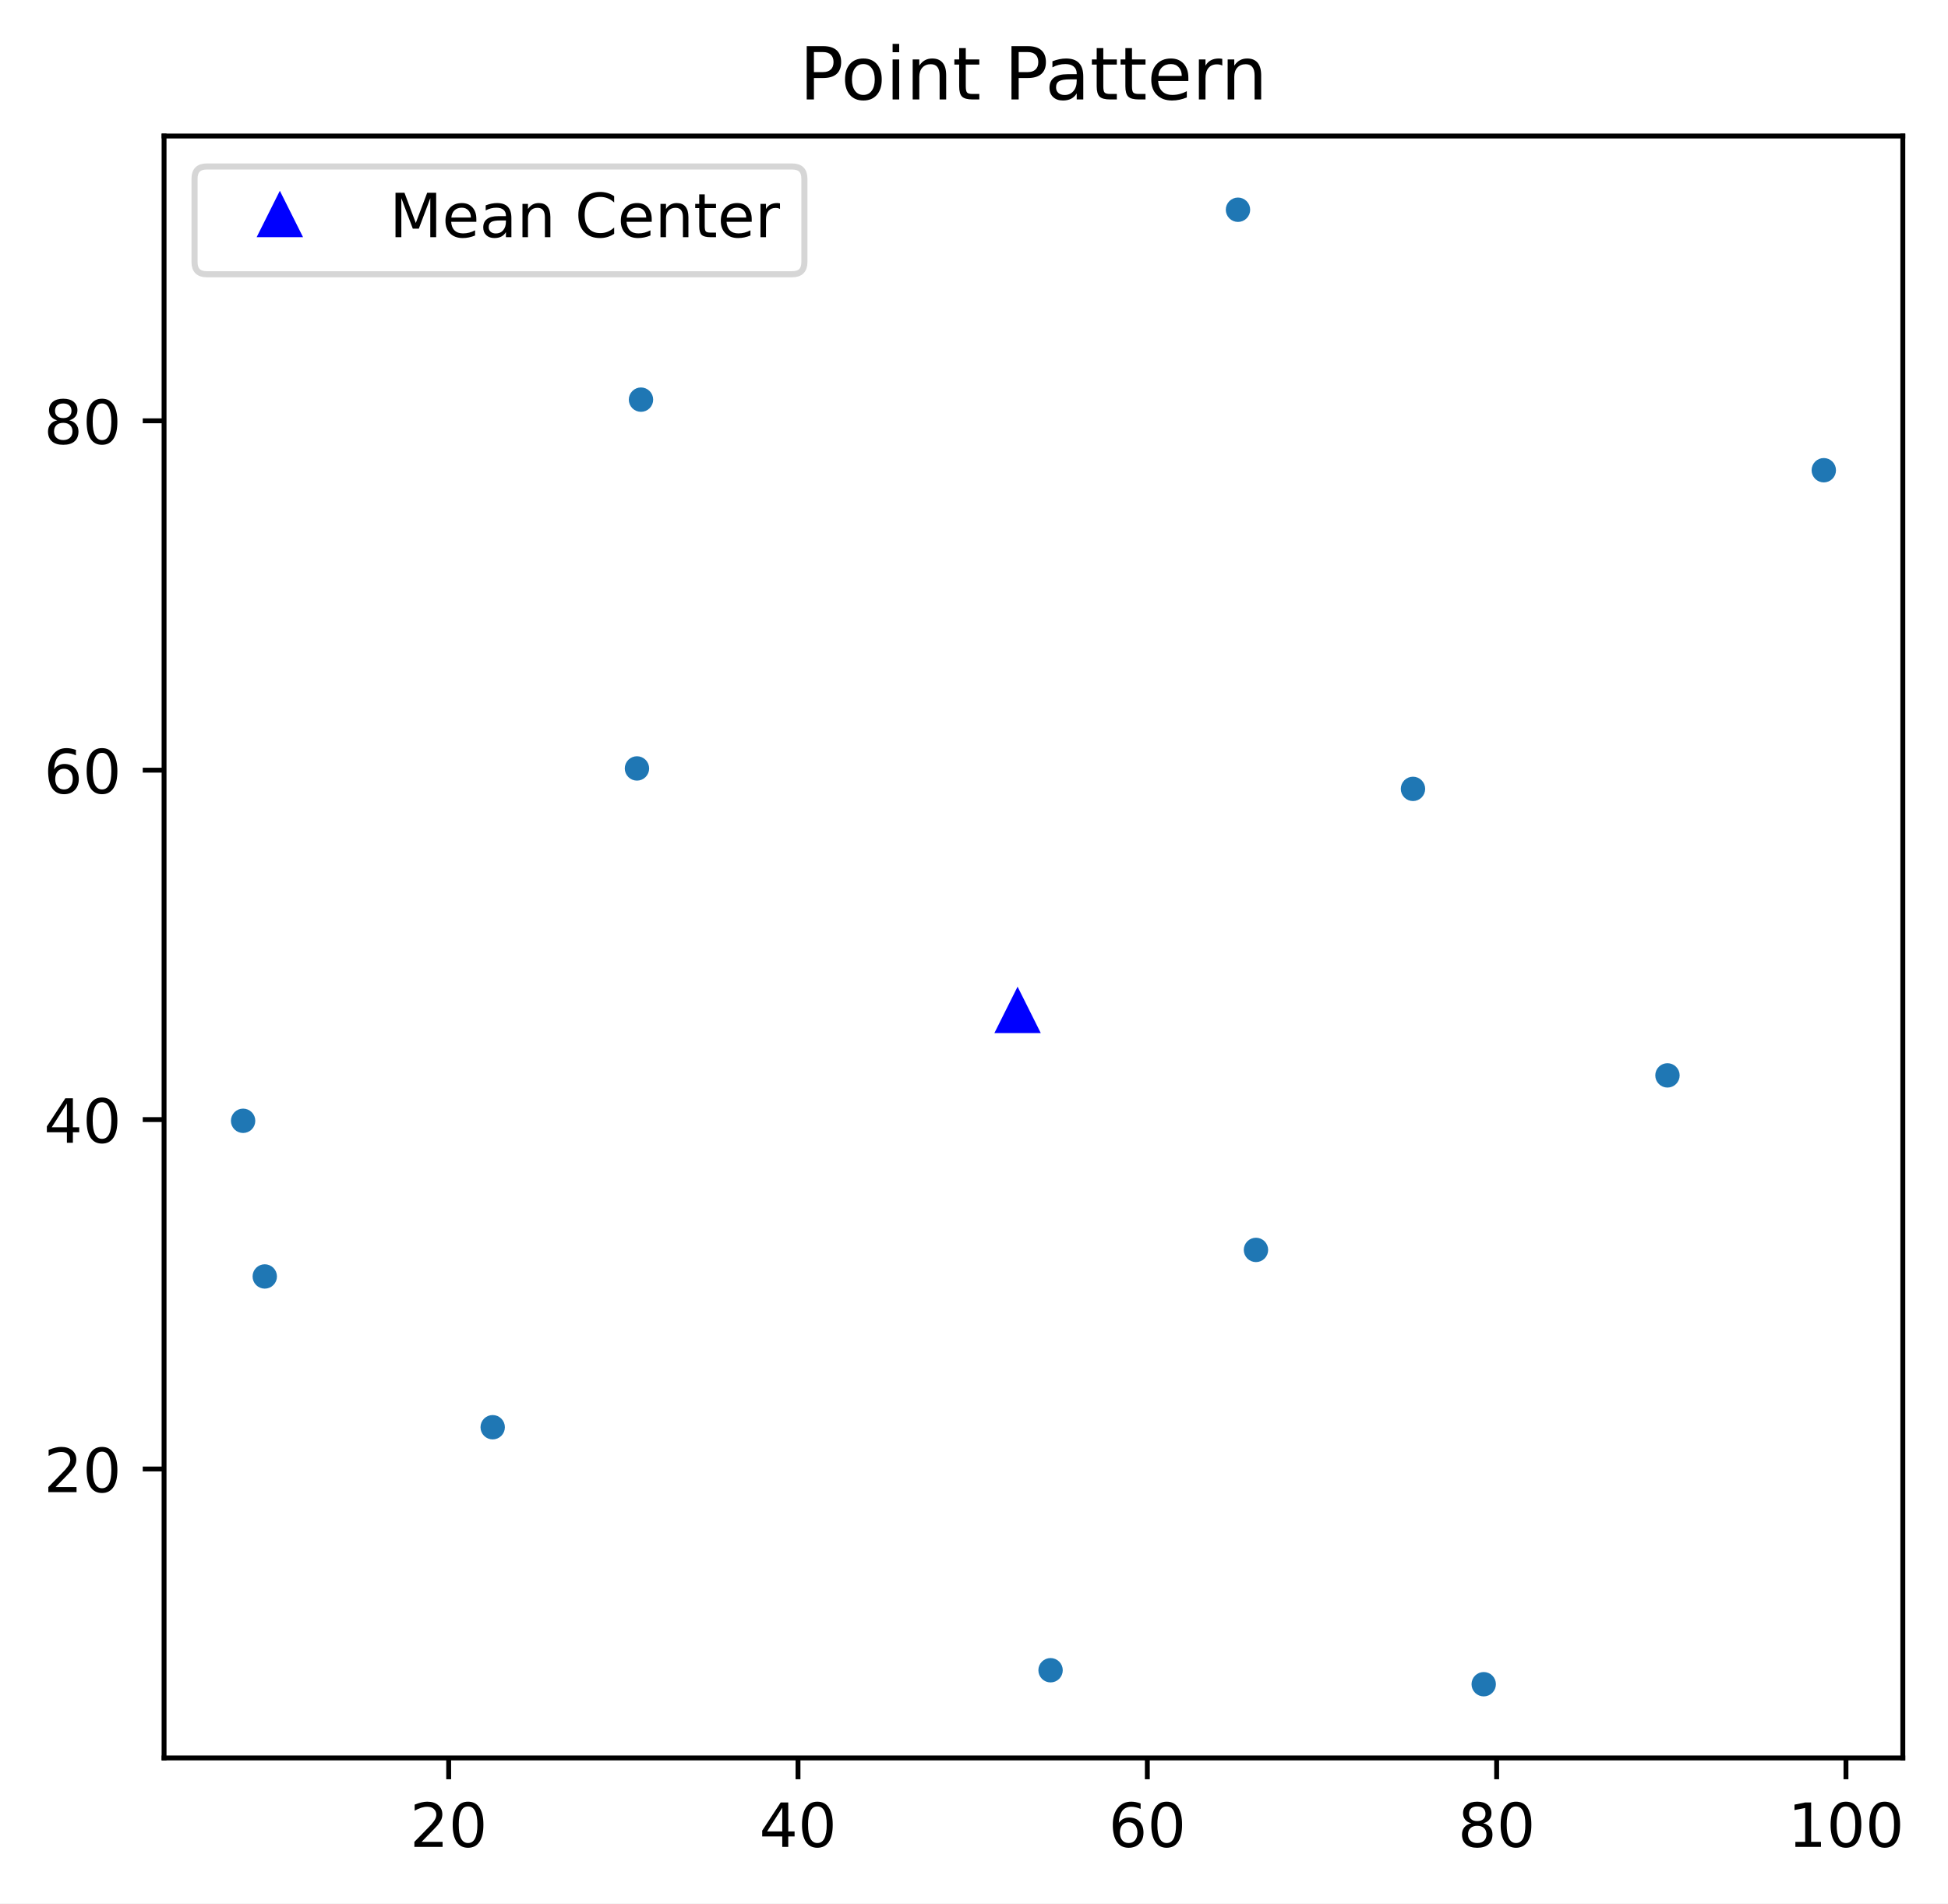
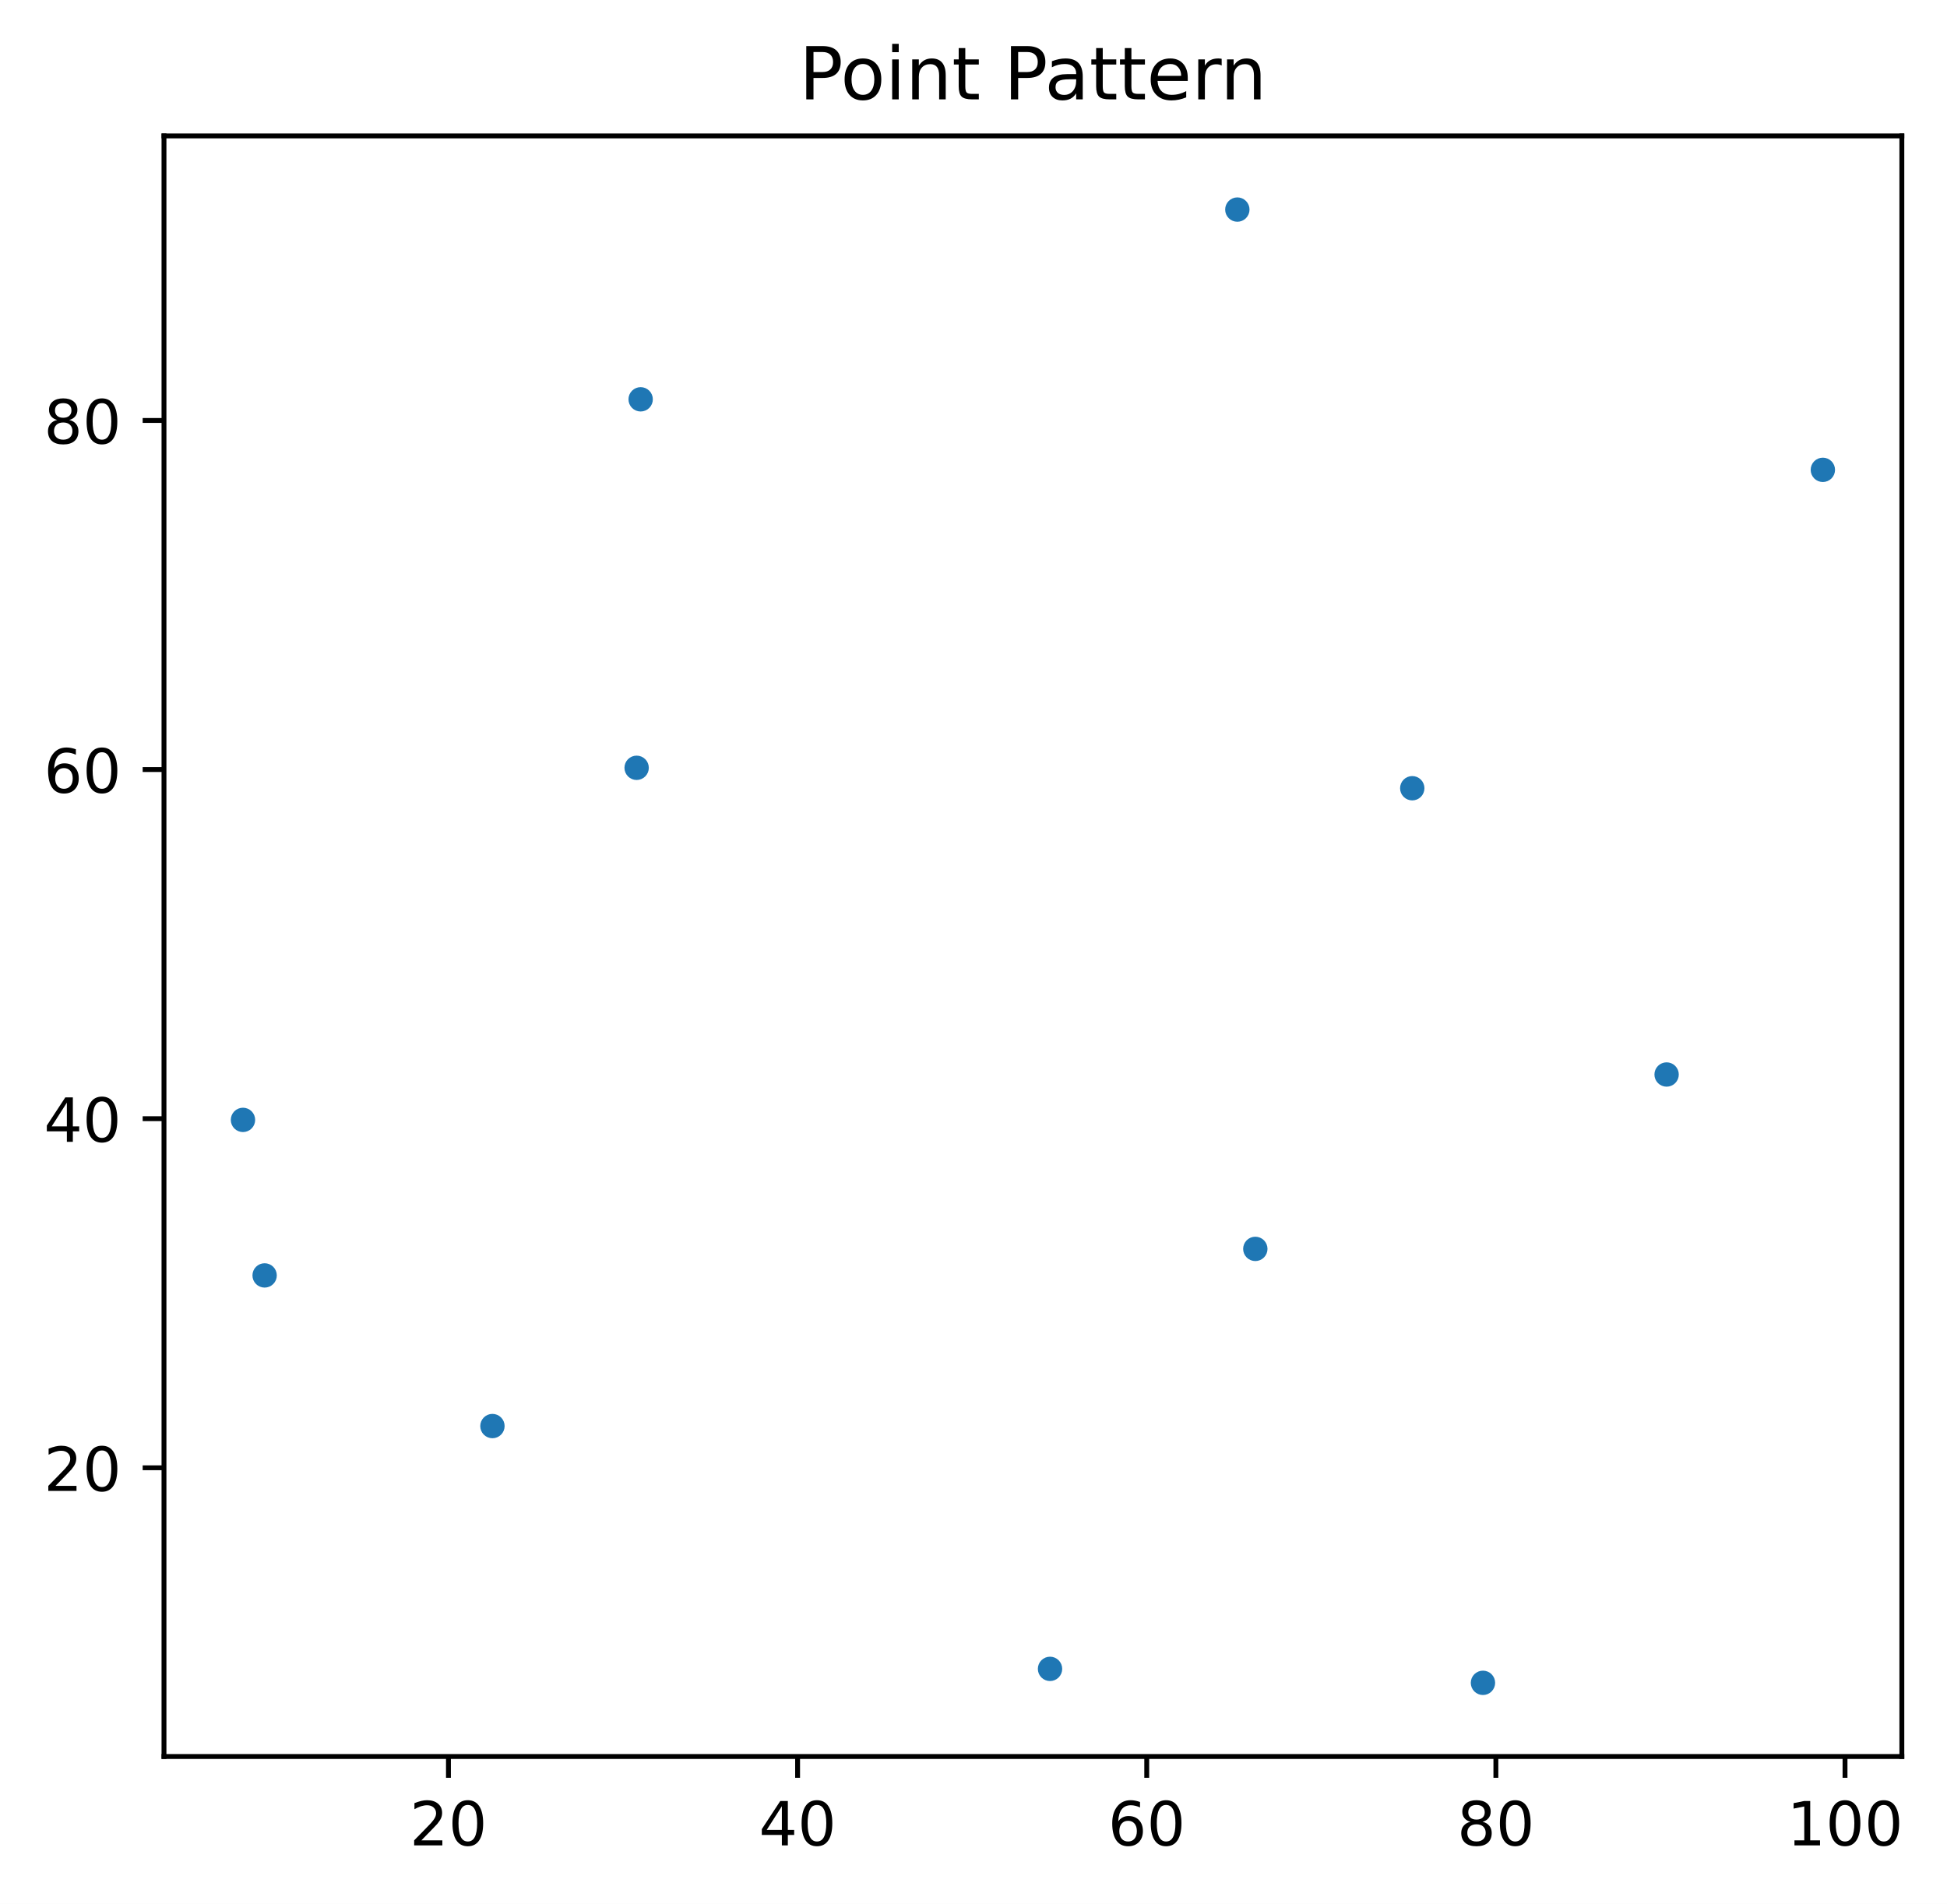
- <svg xmlns="http://www.w3.org/2000/svg" xmlns:xlink="http://www.w3.org/1999/xlink" width="319.684pt" height="312.308pt" viewBox="0 0 319.684 312.308" version="1.1">
+ <svg xmlns="http://www.w3.org/2000/svg" xmlns:xlink="http://www.w3.org/1999/xlink" width="319.684pt" height="312.63pt" viewBox="0 0 319.684 312.63" version="1.1">
  <defs>
    <style type="text/css">*{stroke-linejoin: round; stroke-linecap: butt}</style>
  </defs>
  <g id="figure_1">
    <g id="patch_1">
-       <path d="M 0 312.308  L 319.684 312.308  L 319.684 0  L 0 0  z " style="fill: #ffffff" />
+       <path d="M 0 312.63  L 319.684 312.63  L 319.684 0  L 0 0  z " style="fill: #ffffff" />
    </g>
    <g id="axes_1">
      <g id="patch_2">
        <path d="M 26.925 288.43  L 312.27 288.43  L 312.27 22.318  L 26.925 22.318  z " style="fill: #ffffff" />
      </g>
      <g id="matplotlib.axis_1">
        <g id="xtick_1">
          <g id="line2d_1">
            <defs>
-               <path id="m4549995e4d" d="M 0 0  L 0 3.5  " style="stroke: #000000; stroke-width: 0.8" />
+               <path id="m66705be35f" d="M 0 0  L 0 3.5  " style="stroke: #000000; stroke-width: 0.8" />
            </defs>
            <g>
-               <use xlink:href="#m4549995e4d" x="73.632" y="288.43" style="stroke: #000000; stroke-width: 0.8" />
+               <use xlink:href="#m66705be35f" x="73.632" y="288.43" style="stroke: #000000; stroke-width: 0.8" />
            </g>
          </g>
          <g id="text_1">
-             <g transform="translate(67.26968 303.0286) scale(0.1 -0.1)">
-               <defs>
-                 <path id="DejaVuSans-32" d="M 1228 531  L 3431 531  L 3431 0  L 469 0  L 469 531  Q 828 903 1448 1529  Q 2069 2156 2228 2338  Q 2531 2678 2651 2914  Q 2772 3150 2772 3378  Q 2772 3750 2511 3984  Q 2250 4219 1831 4219  Q 1534 4219 1204 4116  Q 875 4013 500 3803  L 500 4441  Q 881 4594 1212 4672  Q 1544 4750 1819 4750  Q 2544 4750 2975 4387  Q 3406 4025 3406 3419  Q 3406 3131 3298 2873  Q 3191 2616 2906 2266  Q 2828 2175 2409 1742  Q 1991 1309 1228 531  z " transform="scale(0.015625)" />
-                 <path id="DejaVuSans-30" d="M 2034 4250  Q 1547 4250 1301 3770  Q 1056 3291 1056 2328  Q 1056 1369 1301 889  Q 1547 409 2034 409  Q 2525 409 2770 889  Q 3016 1369 3016 2328  Q 3016 3291 2770 3770  Q 2525 4250 2034 4250  z M 2034 4750  Q 2819 4750 3233 4129  Q 3647 3509 3647 2328  Q 3647 1150 3233 529  Q 2819 -91 2034 -91  Q 1250 -91 836 529  Q 422 1150 422 2328  Q 422 3509 836 4129  Q 1250 4750 2034 4750  z " transform="scale(0.015625)" />
-               </defs>
-               <use xlink:href="#DejaVuSans-32" />
-               <use xlink:href="#DejaVuSans-30" transform="translate(63.62305 0)" />
+             <g transform="translate(67.26968 303.0278) scale(0.1 -0.1)">
+               <defs>
+                 <path id="DejaVuSans-15" d="M 1228 531  L 3431 531  L 3431 0  L 469 0  L 469 531  Q 828 903 1448 1529  Q 2069 2156 2228 2338  Q 2531 2678 2651 2914  Q 2772 3150 2772 3378  Q 2772 3750 2511 3984  Q 2250 4219 1831 4219  Q 1534 4219 1204 4116  Q 875 4013 500 3803  L 500 4441  Q 881 4594 1212 4672  Q 1544 4750 1819 4750  Q 2544 4750 2975 4387  Q 3406 4025 3406 3419  Q 3406 3131 3298 2873  Q 3191 2616 2906 2266  Q 2828 2175 2409 1742  Q 1991 1309 1228 531  z " transform="scale(0.015625)" />
+                 <path id="DejaVuSans-13" d="M 2034 4250  Q 1547 4250 1301 3770  Q 1056 3291 1056 2328  Q 1056 1369 1301 889  Q 1547 409 2034 409  Q 2525 409 2770 889  Q 3016 1369 3016 2328  Q 3016 3291 2770 3770  Q 2525 4250 2034 4250  z M 2034 4750  Q 2819 4750 3233 4129  Q 3647 3509 3647 2328  Q 3647 1150 3233 529  Q 2819 -91 2034 -91  Q 1250 -91 836 529  Q 422 1150 422 2328  Q 422 3509 836 4129  Q 1250 4750 2034 4750  z " transform="scale(0.015625)" />
+               </defs>
+               <use xlink:href="#DejaVuSans-15" />
+               <use xlink:href="#DejaVuSans-13" transform="translate(63.625 0)" />
            </g>
          </g>
        </g>
        <g id="xtick_2">
          <g id="line2d_2">
            <g>
-               <use xlink:href="#m4549995e4d" x="130.959" y="288.43" style="stroke: #000000; stroke-width: 0.8" />
+               <use xlink:href="#m66705be35f" x="130.959" y="288.43" style="stroke: #000000; stroke-width: 0.8" />
            </g>
          </g>
          <g id="text_2">
-             <g transform="translate(124.5967 303.0286) scale(0.1 -0.1)">
-               <defs>
-                 <path id="DejaVuSans-34" d="M 2419 4116  L 825 1625  L 2419 1625  L 2419 4116  z M 2253 4666  L 3047 4666  L 3047 1625  L 3713 1625  L 3713 1100  L 3047 1100  L 3047 0  L 2419 0  L 2419 1100  L 313 1100  L 313 1709  L 2253 4666  z " transform="scale(0.015625)" />
-               </defs>
-               <use xlink:href="#DejaVuSans-34" />
-               <use xlink:href="#DejaVuSans-30" transform="translate(63.62305 0)" />
+             <g transform="translate(124.5967 303.0278) scale(0.1 -0.1)">
+               <defs>
+                 <path id="DejaVuSans-17" d="M 2419 4116  L 825 1625  L 2419 1625  L 2419 4116  z M 2253 4666  L 3047 4666  L 3047 1625  L 3713 1625  L 3713 1100  L 3047 1100  L 3047 0  L 2419 0  L 2419 1100  L 313 1100  L 313 1709  L 2253 4666  z " transform="scale(0.015625)" />
+               </defs>
+               <use xlink:href="#DejaVuSans-17" />
+               <use xlink:href="#DejaVuSans-13" transform="translate(63.625 0)" />
            </g>
          </g>
        </g>
        <g id="xtick_3">
          <g id="line2d_3">
            <g>
-               <use xlink:href="#m4549995e4d" x="188.286" y="288.43" style="stroke: #000000; stroke-width: 0.8" />
+               <use xlink:href="#m66705be35f" x="188.286" y="288.43" style="stroke: #000000; stroke-width: 0.8" />
            </g>
          </g>
          <g id="text_3">
-             <g transform="translate(181.9237 303.0286) scale(0.1 -0.1)">
-               <defs>
-                 <path id="DejaVuSans-36" d="M 2113 2584  Q 1688 2584 1439 2293  Q 1191 2003 1191 1497  Q 1191 994 1439 701  Q 1688 409 2113 409  Q 2538 409 2786 701  Q 3034 994 3034 1497  Q 3034 2003 2786 2293  Q 2538 2584 2113 2584  z M 3366 4563  L 3366 3988  Q 3128 4100 2886 4159  Q 2644 4219 2406 4219  Q 1781 4219 1451 3797  Q 1122 3375 1075 2522  Q 1259 2794 1537 2939  Q 1816 3084 2150 3084  Q 2853 3084 3261 2657  Q 3669 2231 3669 1497  Q 3669 778 3244 343  Q 2819 -91 2113 -91  Q 1303 -91 875 529  Q 447 1150 447 2328  Q 447 3434 972 4092  Q 1497 4750 2381 4750  Q 2619 4750 2861 4703  Q 3103 4656 3366 4563  z " transform="scale(0.015625)" />
-               </defs>
-               <use xlink:href="#DejaVuSans-36" />
-               <use xlink:href="#DejaVuSans-30" transform="translate(63.62305 0)" />
+             <g transform="translate(181.9237 303.0278) scale(0.1 -0.1)">
+               <defs>
+                 <path id="DejaVuSans-19" d="M 2113 2584  Q 1688 2584 1439 2293  Q 1191 2003 1191 1497  Q 1191 994 1439 701  Q 1688 409 2113 409  Q 2538 409 2786 701  Q 3034 994 3034 1497  Q 3034 2003 2786 2293  Q 2538 2584 2113 2584  z M 3366 4563  L 3366 3988  Q 3128 4100 2886 4159  Q 2644 4219 2406 4219  Q 1781 4219 1451 3797  Q 1122 3375 1075 2522  Q 1259 2794 1537 2939  Q 1816 3084 2150 3084  Q 2853 3084 3261 2657  Q 3669 2231 3669 1497  Q 3669 778 3244 343  Q 2819 -91 2113 -91  Q 1303 -91 875 529  Q 447 1150 447 2328  Q 447 3434 972 4092  Q 1497 4750 2381 4750  Q 2619 4750 2861 4703  Q 3103 4656 3366 4563  z " transform="scale(0.015625)" />
+               </defs>
+               <use xlink:href="#DejaVuSans-19" />
+               <use xlink:href="#DejaVuSans-13" transform="translate(63.625 0)" />
            </g>
          </g>
        </g>
        <g id="xtick_4">
          <g id="line2d_4">
            <g>
-               <use xlink:href="#m4549995e4d" x="245.613" y="288.43" style="stroke: #000000; stroke-width: 0.8" />
+               <use xlink:href="#m66705be35f" x="245.613" y="288.43" style="stroke: #000000; stroke-width: 0.8" />
            </g>
          </g>
          <g id="text_4">
-             <g transform="translate(239.2507 303.0286) scale(0.1 -0.1)">
-               <defs>
-                 <path id="DejaVuSans-38" d="M 2034 2216  Q 1584 2216 1326 1975  Q 1069 1734 1069 1313  Q 1069 891 1326 650  Q 1584 409 2034 409  Q 2484 409 2743 651  Q 3003 894 3003 1313  Q 3003 1734 2745 1975  Q 2488 2216 2034 2216  z M 1403 2484  Q 997 2584 770 2862  Q 544 3141 544 3541  Q 544 4100 942 4425  Q 1341 4750 2034 4750  Q 2731 4750 3128 4425  Q 3525 4100 3525 3541  Q 3525 3141 3298 2862  Q 3072 2584 2669 2484  Q 3125 2378 3379 2068  Q 3634 1759 3634 1313  Q 3634 634 3220 271  Q 2806 -91 2034 -91  Q 1263 -91 848 271  Q 434 634 434 1313  Q 434 1759 690 2068  Q 947 2378 1403 2484  z M 1172 3481  Q 1172 3119 1398 2916  Q 1625 2713 2034 2713  Q 2441 2713 2670 2916  Q 2900 3119 2900 3481  Q 2900 3844 2670 4047  Q 2441 4250 2034 4250  Q 1625 4250 1398 4047  Q 1172 3844 1172 3481  z " transform="scale(0.015625)" />
-               </defs>
-               <use xlink:href="#DejaVuSans-38" />
-               <use xlink:href="#DejaVuSans-30" transform="translate(63.62305 0)" />
+             <g transform="translate(239.2507 303.0278) scale(0.1 -0.1)">
+               <defs>
+                 <path id="DejaVuSans-1b" d="M 2034 2216  Q 1584 2216 1326 1975  Q 1069 1734 1069 1313  Q 1069 891 1326 650  Q 1584 409 2034 409  Q 2484 409 2743 651  Q 3003 894 3003 1313  Q 3003 1734 2745 1975  Q 2488 2216 2034 2216  z M 1403 2484  Q 997 2584 770 2862  Q 544 3141 544 3541  Q 544 4100 942 4425  Q 1341 4750 2034 4750  Q 2731 4750 3128 4425  Q 3525 4100 3525 3541  Q 3525 3141 3298 2862  Q 3072 2584 2669 2484  Q 3125 2378 3379 2068  Q 3634 1759 3634 1313  Q 3634 634 3220 271  Q 2806 -91 2034 -91  Q 1263 -91 848 271  Q 434 634 434 1313  Q 434 1759 690 2068  Q 947 2378 1403 2484  z M 1172 3481  Q 1172 3119 1398 2916  Q 1625 2713 2034 2713  Q 2441 2713 2670 2916  Q 2900 3119 2900 3481  Q 2900 3844 2670 4047  Q 2441 4250 2034 4250  Q 1625 4250 1398 4047  Q 1172 3844 1172 3481  z " transform="scale(0.015625)" />
+               </defs>
+               <use xlink:href="#DejaVuSans-1b" />
+               <use xlink:href="#DejaVuSans-13" transform="translate(63.625 0)" />
            </g>
          </g>
        </g>
        <g id="xtick_5">
          <g id="line2d_5">
            <g>
-               <use xlink:href="#m4549995e4d" x="302.94" y="288.43" style="stroke: #000000; stroke-width: 0.8" />
+               <use xlink:href="#m66705be35f" x="302.94" y="288.43" style="stroke: #000000; stroke-width: 0.8" />
            </g>
          </g>
          <g id="text_5">
-             <g transform="translate(293.3965 303.0286) scale(0.1 -0.1)">
-               <defs>
-                 <path id="DejaVuSans-31" d="M 794 531  L 1825 531  L 1825 4091  L 703 3866  L 703 4441  L 1819 4666  L 2450 4666  L 2450 531  L 3481 531  L 3481 0  L 794 0  L 794 531  z " transform="scale(0.015625)" />
-               </defs>
-               <use xlink:href="#DejaVuSans-31" />
-               <use xlink:href="#DejaVuSans-30" transform="translate(63.62305 0)" />
-               <use xlink:href="#DejaVuSans-30" transform="translate(127.2461 0)" />
+             <g transform="translate(293.3965 303.0278) scale(0.1 -0.1)">
+               <defs>
+                 <path id="DejaVuSans-14" d="M 794 531  L 1825 531  L 1825 4091  L 703 3866  L 703 4441  L 1819 4666  L 2450 4666  L 2450 531  L 3481 531  L 3481 0  L 794 0  L 794 531  z " transform="scale(0.015625)" />
+               </defs>
+               <use xlink:href="#DejaVuSans-14" />
+               <use xlink:href="#DejaVuSans-13" transform="translate(63.625 0)" />
+               <use xlink:href="#DejaVuSans-13" transform="translate(127.25 0)" />
            </g>
          </g>
        </g>
      </g>
      <g id="matplotlib.axis_2">
        <g id="ytick_1">
          <g id="line2d_6">
            <defs>
-               <path id="m64adf13aae" d="M 0 0  L -3.5 0  " style="stroke: #000000; stroke-width: 0.8" />
+               <path id="m6e8ce6887b" d="M 0 0  L -3.5 0  " style="stroke: #000000; stroke-width: 0.8" />
            </defs>
            <g>
-               <use xlink:href="#m64adf13aae" x="26.925" y="241.021" style="stroke: #000000; stroke-width: 0.8" />
+               <use xlink:href="#m6e8ce6887b" x="26.925" y="241.021" style="stroke: #000000; stroke-width: 0.8" />
            </g>
          </g>
          <g id="text_6">
-             <g transform="translate(7.2 244.8199) scale(0.1 -0.1)">
-               <use xlink:href="#DejaVuSans-32" />
-               <use xlink:href="#DejaVuSans-30" transform="translate(63.62305 0)" />
+             <g transform="translate(7.2 244.8195) scale(0.1 -0.1)">
+               <use xlink:href="#DejaVuSans-15" />
+               <use xlink:href="#DejaVuSans-13" transform="translate(63.625 0)" />
            </g>
          </g>
        </g>
        <g id="ytick_2">
          <g id="line2d_7">
            <g>
-               <use xlink:href="#m64adf13aae" x="26.925" y="183.694" style="stroke: #000000; stroke-width: 0.8" />
+               <use xlink:href="#m6e8ce6887b" x="26.925" y="183.694" style="stroke: #000000; stroke-width: 0.8" />
            </g>
          </g>
          <g id="text_7">
-             <g transform="translate(7.2 187.4929) scale(0.1 -0.1)">
-               <use xlink:href="#DejaVuSans-34" />
-               <use xlink:href="#DejaVuSans-30" transform="translate(63.62305 0)" />
+             <g transform="translate(7.2 187.4925) scale(0.1 -0.1)">
+               <use xlink:href="#DejaVuSans-17" />
+               <use xlink:href="#DejaVuSans-13" transform="translate(63.625 0)" />
            </g>
          </g>
        </g>
        <g id="ytick_3">
          <g id="line2d_8">
            <g>
-               <use xlink:href="#m64adf13aae" x="26.925" y="126.367" style="stroke: #000000; stroke-width: 0.8" />
+               <use xlink:href="#m6e8ce6887b" x="26.925" y="126.367" style="stroke: #000000; stroke-width: 0.8" />
            </g>
          </g>
          <g id="text_8">
-             <g transform="translate(7.2 130.1659) scale(0.1 -0.1)">
-               <use xlink:href="#DejaVuSans-36" />
-               <use xlink:href="#DejaVuSans-30" transform="translate(63.62305 0)" />
+             <g transform="translate(7.2 130.1655) scale(0.1 -0.1)">
+               <use xlink:href="#DejaVuSans-19" />
+               <use xlink:href="#DejaVuSans-13" transform="translate(63.625 0)" />
            </g>
          </g>
        </g>
        <g id="ytick_4">
          <g id="line2d_9">
            <g>
-               <use xlink:href="#m64adf13aae" x="26.925" y="69.04" style="stroke: #000000; stroke-width: 0.8" />
+               <use xlink:href="#m6e8ce6887b" x="26.925" y="69.04" style="stroke: #000000; stroke-width: 0.8" />
            </g>
          </g>
          <g id="text_9">
-             <g transform="translate(7.2 72.83886) scale(0.1 -0.1)">
-               <use xlink:href="#DejaVuSans-38" />
-               <use xlink:href="#DejaVuSans-30" transform="translate(63.62305 0)" />
+             <g transform="translate(7.2 72.83847) scale(0.1 -0.1)">
+               <use xlink:href="#DejaVuSans-1b" />
+               <use xlink:href="#DejaVuSans-13" transform="translate(63.625 0)" />
            </g>
          </g>
        </g>
      </g>
      <g id="line2d_10">
        <defs>
-           <path id="mabd49c51c9" d="M 0 1.5  C 0.398 1.5 0.779 1.342 1.061 1.061  C 1.342 0.779 1.5 0.398 1.5 0  C 1.5 -0.398 1.342 -0.779 1.061 -1.061  C 0.779 -1.342 0.398 -1.5 0 -1.5  C -0.398 -1.5 -0.779 -1.342 -1.061 -1.061  C -1.342 -0.779 -1.5 -0.398 -1.5 0  C -1.5 0.398 -1.342 0.779 -1.061 1.061  C -0.779 1.342 -0.398 1.5 0 1.5  z " style="stroke: #1f77b4" />
+           <path id="mde9ac0521b" d="M 0 1.5  C 0.398 1.5 0.779 1.342 1.061 1.061  C 1.342 0.779 1.5 0.398 1.5 0  C 1.5 -0.398 1.342 -0.779 1.061 -1.061  C 0.779 -1.342 0.398 -1.5 0 -1.5  C -0.398 -1.5 -0.779 -1.342 -1.061 -1.061  C -1.342 -0.779 -1.5 -0.398 -1.5 0  C -1.5 0.398 -1.342 0.779 -1.061 1.061  C -0.779 1.342 -0.398 1.5 0 1.5  z " style="stroke: #1f77b4" />
        </defs>
-         <g clip-path="url(#pc9c9bee743)">
-           <use xlink:href="#mabd49c51c9" x="206.115" y="205.077" style="fill: #1f77b4; stroke: #1f77b4" />
-           <use xlink:href="#mabd49c51c9" x="80.855" y="234.17" style="fill: #1f77b4; stroke: #1f77b4" />
-           <use xlink:href="#mabd49c51c9" x="105.191" y="65.571" style="fill: #1f77b4; stroke: #1f77b4" />
-           <use xlink:href="#mabd49c51c9" x="43.45" y="209.433" style="fill: #1f77b4; stroke: #1f77b4" />
-           <use xlink:href="#mabd49c51c9" x="104.531" y="126.08" style="fill: #1f77b4; stroke: #1f77b4" />
-           <use xlink:href="#mabd49c51c9" x="231.883" y="129.434" style="fill: #1f77b4; stroke: #1f77b4" />
-           <use xlink:href="#mabd49c51c9" x="243.492" y="276.334" style="fill: #1f77b4; stroke: #1f77b4" />
-           <use xlink:href="#mabd49c51c9" x="39.895" y="183.894" style="fill: #1f77b4; stroke: #1f77b4" />
-           <use xlink:href="#mabd49c51c9" x="299.3" y="77.151" style="fill: #1f77b4; stroke: #1f77b4" />
-           <use xlink:href="#mabd49c51c9" x="273.646" y="176.442" style="fill: #1f77b4; stroke: #1f77b4" />
-           <use xlink:href="#mabd49c51c9" x="203.163" y="34.414" style="fill: #1f77b4; stroke: #1f77b4" />
-           <use xlink:href="#mabd49c51c9" x="172.407" y="274.041" style="fill: #1f77b4; stroke: #1f77b4" />
-         </g>
-       </g>
-       <g id="line2d_11">
-         <defs>
-           <path id="m00aef2b4de" d="M 0 -3  L -3 3  L 3 3  z " style="stroke: #0000ff; stroke-linejoin: miter" />
-         </defs>
-         <g clip-path="url(#pc9c9bee743)">
-           <use xlink:href="#m00aef2b4de" x="166.994" y="166.004" style="fill: #0000ff; stroke: #0000ff; stroke-linejoin: miter" />
+         <g clip-path="url(#p4ebcc499ff)">
+           <use xlink:href="#mde9ac0521b" x="206.115" y="205.077" style="fill: #1f77b4; stroke: #1f77b4" />
+           <use xlink:href="#mde9ac0521b" x="80.855" y="234.17" style="fill: #1f77b4; stroke: #1f77b4" />
+           <use xlink:href="#mde9ac0521b" x="105.191" y="65.571" style="fill: #1f77b4; stroke: #1f77b4" />
+           <use xlink:href="#mde9ac0521b" x="43.45" y="209.433" style="fill: #1f77b4; stroke: #1f77b4" />
+           <use xlink:href="#mde9ac0521b" x="104.531" y="126.08" style="fill: #1f77b4; stroke: #1f77b4" />
+           <use xlink:href="#mde9ac0521b" x="231.883" y="129.434" style="fill: #1f77b4; stroke: #1f77b4" />
+           <use xlink:href="#mde9ac0521b" x="243.492" y="276.334" style="fill: #1f77b4; stroke: #1f77b4" />
+           <use xlink:href="#mde9ac0521b" x="39.895" y="183.894" style="fill: #1f77b4; stroke: #1f77b4" />
+           <use xlink:href="#mde9ac0521b" x="299.3" y="77.151" style="fill: #1f77b4; stroke: #1f77b4" />
+           <use xlink:href="#mde9ac0521b" x="273.646" y="176.442" style="fill: #1f77b4; stroke: #1f77b4" />
+           <use xlink:href="#mde9ac0521b" x="203.163" y="34.414" style="fill: #1f77b4; stroke: #1f77b4" />
+           <use xlink:href="#mde9ac0521b" x="172.407" y="274.041" style="fill: #1f77b4; stroke: #1f77b4" />
        </g>
      </g>
      <g id="patch_3">
        <path d="M 26.925 288.43  L 26.925 22.318  " style="fill: none; stroke: #000000; stroke-width: 0.8; stroke-linejoin: miter; stroke-linecap: square" />
      </g>
      <g id="patch_4">
        <path d="M 312.27 288.43  L 312.27 22.318  " style="fill: none; stroke: #000000; stroke-width: 0.8; stroke-linejoin: miter; stroke-linecap: square" />
      </g>
      <g id="patch_5">
        <path d="M 26.925 288.43  L 312.27 288.43  " style="fill: none; stroke: #000000; stroke-width: 0.8; stroke-linejoin: miter; stroke-linecap: square" />
      </g>
      <g id="patch_6">
        <path d="M 26.925 22.318  L 312.27 22.318  " style="fill: none; stroke: #000000; stroke-width: 0.8; stroke-linejoin: miter; stroke-linecap: square" />
      </g>
      <g id="text_10">
-         <g transform="translate(131.2126 16.31812) scale(0.12 -0.12)">
+         <g transform="translate(131.2079 16.31812) scale(0.12 -0.12)">
          <defs>
-             <path id="DejaVuSans-50" d="M 1259 4147  L 1259 2394  L 2053 2394  Q 2494 2394 2734 2622  Q 2975 2850 2975 3272  Q 2975 3691 2734 3919  Q 2494 4147 2053 4147  L 1259 4147  z M 628 4666  L 2053 4666  Q 2838 4666 3239 4311  Q 3641 3956 3641 3272  Q 3641 2581 3239 2228  Q 2838 1875 2053 1875  L 1259 1875  L 1259 0  L 628 0  L 628 4666  z " transform="scale(0.015625)" />
-             <path id="DejaVuSans-6f" d="M 1959 3097  Q 1497 3097 1228 2736  Q 959 2375 959 1747  Q 959 1119 1226 758  Q 1494 397 1959 397  Q 2419 397 2687 759  Q 2956 1122 2956 1747  Q 2956 2369 2687 2733  Q 2419 3097 1959 3097  z M 1959 3584  Q 2709 3584 3137 3096  Q 3566 2609 3566 1747  Q 3566 888 3137 398  Q 2709 -91 1959 -91  Q 1206 -91 779 398  Q 353 888 353 1747  Q 353 2609 779 3096  Q 1206 3584 1959 3584  z " transform="scale(0.015625)" />
-             <path id="DejaVuSans-69" d="M 603 3500  L 1178 3500  L 1178 0  L 603 0  L 603 3500  z M 603 4863  L 1178 4863  L 1178 4134  L 603 4134  L 603 4863  z " transform="scale(0.015625)" />
-             <path id="DejaVuSans-6e" d="M 3513 2113  L 3513 0  L 2938 0  L 2938 2094  Q 2938 2591 2744 2837  Q 2550 3084 2163 3084  Q 1697 3084 1428 2787  Q 1159 2491 1159 1978  L 1159 0  L 581 0  L 581 3500  L 1159 3500  L 1159 2956  Q 1366 3272 1645 3428  Q 1925 3584 2291 3584  Q 2894 3584 3203 3211  Q 3513 2838 3513 2113  z " transform="scale(0.015625)" />
-             <path id="DejaVuSans-74" d="M 1172 4494  L 1172 3500  L 2356 3500  L 2356 3053  L 1172 3053  L 1172 1153  Q 1172 725 1289 603  Q 1406 481 1766 481  L 2356 481  L 2356 0  L 1766 0  Q 1100 0 847 248  Q 594 497 594 1153  L 594 3053  L 172 3053  L 172 3500  L 594 3500  L 594 4494  L 1172 4494  z " transform="scale(0.015625)" />
-             <path id="DejaVuSans-20" transform="scale(0.015625)" />
-             <path id="DejaVuSans-61" d="M 2194 1759  Q 1497 1759 1228 1600  Q 959 1441 959 1056  Q 959 750 1161 570  Q 1363 391 1709 391  Q 2188 391 2477 730  Q 2766 1069 2766 1631  L 2766 1759  L 2194 1759  z M 3341 1997  L 3341 0  L 2766 0  L 2766 531  Q 2569 213 2275 61  Q 1981 -91 1556 -91  Q 1019 -91 701 211  Q 384 513 384 1019  Q 384 1609 779 1909  Q 1175 2209 1959 2209  L 2766 2209  L 2766 2266  Q 2766 2663 2505 2880  Q 2244 3097 1772 3097  Q 1472 3097 1187 3025  Q 903 2953 641 2809  L 641 3341  Q 956 3463 1253 3523  Q 1550 3584 1831 3584  Q 2591 3584 2966 3190  Q 3341 2797 3341 1997  z " transform="scale(0.015625)" />
-             <path id="DejaVuSans-65" d="M 3597 1894  L 3597 1613  L 953 1613  Q 991 1019 1311 708  Q 1631 397 2203 397  Q 2534 397 2845 478  Q 3156 559 3463 722  L 3463 178  Q 3153 47 2828 -22  Q 2503 -91 2169 -91  Q 1331 -91 842 396  Q 353 884 353 1716  Q 353 2575 817 3079  Q 1281 3584 2069 3584  Q 2775 3584 3186 3129  Q 3597 2675 3597 1894  z M 3022 2063  Q 3016 2534 2758 2815  Q 2500 3097 2075 3097  Q 1594 3097 1305 2825  Q 1016 2553 972 2059  L 3022 2063  z " transform="scale(0.015625)" />
-             <path id="DejaVuSans-72" d="M 2631 2963  Q 2534 3019 2420 3045  Q 2306 3072 2169 3072  Q 1681 3072 1420 2755  Q 1159 2438 1159 1844  L 1159 0  L 581 0  L 581 3500  L 1159 3500  L 1159 2956  Q 1341 3275 1631 3429  Q 1922 3584 2338 3584  Q 2397 3584 2469 3576  Q 2541 3569 2628 3553  L 2631 2963  z " transform="scale(0.015625)" />
+             <path id="DejaVuSans-33" d="M 1259 4147  L 1259 2394  L 2053 2394  Q 2494 2394 2734 2622  Q 2975 2850 2975 3272  Q 2975 3691 2734 3919  Q 2494 4147 2053 4147  L 1259 4147  z M 628 4666  L 2053 4666  Q 2838 4666 3239 4311  Q 3641 3956 3641 3272  Q 3641 2581 3239 2228  Q 2838 1875 2053 1875  L 1259 1875  L 1259 0  L 628 0  L 628 4666  z " transform="scale(0.015625)" />
+             <path id="DejaVuSans-52" d="M 1959 3097  Q 1497 3097 1228 2736  Q 959 2375 959 1747  Q 959 1119 1226 758  Q 1494 397 1959 397  Q 2419 397 2687 759  Q 2956 1122 2956 1747  Q 2956 2369 2687 2733  Q 2419 3097 1959 3097  z M 1959 3584  Q 2709 3584 3137 3096  Q 3566 2609 3566 1747  Q 3566 888 3137 398  Q 2709 -91 1959 -91  Q 1206 -91 779 398  Q 353 888 353 1747  Q 353 2609 779 3096  Q 1206 3584 1959 3584  z " transform="scale(0.015625)" />
+             <path id="DejaVuSans-4c" d="M 603 3500  L 1178 3500  L 1178 0  L 603 0  L 603 3500  z M 603 4863  L 1178 4863  L 1178 4134  L 603 4134  L 603 4863  z " transform="scale(0.015625)" />
+             <path id="DejaVuSans-51" d="M 3513 2113  L 3513 0  L 2938 0  L 2938 2094  Q 2938 2591 2744 2837  Q 2550 3084 2163 3084  Q 1697 3084 1428 2787  Q 1159 2491 1159 1978  L 1159 0  L 581 0  L 581 3500  L 1159 3500  L 1159 2956  Q 1366 3272 1645 3428  Q 1925 3584 2291 3584  Q 2894 3584 3203 3211  Q 3513 2838 3513 2113  z " transform="scale(0.015625)" />
+             <path id="DejaVuSans-57" d="M 1172 4494  L 1172 3500  L 2356 3500  L 2356 3053  L 1172 3053  L 1172 1153  Q 1172 725 1289 603  Q 1406 481 1766 481  L 2356 481  L 2356 0  L 1766 0  Q 1100 0 847 248  Q 594 497 594 1153  L 594 3053  L 172 3053  L 172 3500  L 594 3500  L 594 4494  L 1172 4494  z " transform="scale(0.015625)" />
+             <path id="DejaVuSans-3" transform="scale(0.015625)" />
+             <path id="DejaVuSans-44" d="M 2194 1759  Q 1497 1759 1228 1600  Q 959 1441 959 1056  Q 959 750 1161 570  Q 1363 391 1709 391  Q 2188 391 2477 730  Q 2766 1069 2766 1631  L 2766 1759  L 2194 1759  z M 3341 1997  L 3341 0  L 2766 0  L 2766 531  Q 2569 213 2275 61  Q 1981 -91 1556 -91  Q 1019 -91 701 211  Q 384 513 384 1019  Q 384 1609 779 1909  Q 1175 2209 1959 2209  L 2766 2209  L 2766 2266  Q 2766 2663 2505 2880  Q 2244 3097 1772 3097  Q 1472 3097 1187 3025  Q 903 2953 641 2809  L 641 3341  Q 956 3463 1253 3523  Q 1550 3584 1831 3584  Q 2591 3584 2966 3190  Q 3341 2797 3341 1997  z " transform="scale(0.015625)" />
+             <path id="DejaVuSans-48" d="M 3597 1894  L 3597 1613  L 953 1613  Q 991 1019 1311 708  Q 1631 397 2203 397  Q 2534 397 2845 478  Q 3156 559 3463 722  L 3463 178  Q 3153 47 2828 -22  Q 2503 -91 2169 -91  Q 1331 -91 842 396  Q 353 884 353 1716  Q 353 2575 817 3079  Q 1281 3584 2069 3584  Q 2775 3584 3186 3129  Q 3597 2675 3597 1894  z M 3022 2063  Q 3016 2534 2758 2815  Q 2500 3097 2075 3097  Q 1594 3097 1305 2825  Q 1016 2553 972 2059  L 3022 2063  z " transform="scale(0.015625)" />
+             <path id="DejaVuSans-55" d="M 2631 2963  Q 2534 3019 2420 3045  Q 2306 3072 2169 3072  Q 1681 3072 1420 2755  Q 1159 2438 1159 1844  L 1159 0  L 581 0  L 581 3500  L 1159 3500  L 1159 2956  Q 1341 3275 1631 3429  Q 1922 3584 2338 3584  Q 2397 3584 2469 3576  Q 2541 3569 2628 3553  L 2631 2963  z " transform="scale(0.015625)" />
          </defs>
-           <use xlink:href="#DejaVuSans-50" />
-           <use xlink:href="#DejaVuSans-6f" transform="translate(56.67773 0)" />
-           <use xlink:href="#DejaVuSans-69" transform="translate(117.8594 0)" />
-           <use xlink:href="#DejaVuSans-6e" transform="translate(145.6426 0)" />
-           <use xlink:href="#DejaVuSans-74" transform="translate(209.0215 0)" />
-           <use xlink:href="#DejaVuSans-20" transform="translate(248.2305 0)" />
-           <use xlink:href="#DejaVuSans-50" transform="translate(280.0176 0)" />
-           <use xlink:href="#DejaVuSans-61" transform="translate(335.8203 0)" />
-           <use xlink:href="#DejaVuSans-74" transform="translate(397.0996 0)" />
-           <use xlink:href="#DejaVuSans-74" transform="translate(436.3086 0)" />
-           <use xlink:href="#DejaVuSans-65" transform="translate(475.5176 0)" />
-           <use xlink:href="#DejaVuSans-72" transform="translate(537.041 0)" />
-           <use xlink:href="#DejaVuSans-6e" transform="translate(576.4043 0)" />
-         </g>
-       </g>
-       <g id="legend_1">
-         <g id="patch_7">
-           <path d="M 33.925 44.996  L 130.008 44.996  Q 132.008 44.996 132.008 42.996  L 132.008 29.318  Q 132.008 27.318 130.008 27.318  L 33.925 27.318  Q 31.925 27.318 31.925 29.318  L 31.925 42.996  Q 31.925 44.996 33.925 44.996  z " style="fill: #ffffff; opacity: 0.8; stroke: #cccccc; stroke-linejoin: miter" />
-         </g>
-         <g id="line2d_12">
-           <g>
-             <use xlink:href="#m00aef2b4de" x="45.925" y="35.417" style="fill: #0000ff; stroke: #0000ff; stroke-linejoin: miter" />
-           </g>
-         </g>
-         <g id="text_11">
-           <g transform="translate(63.925 38.91656) scale(0.1 -0.1)">
-             <defs>
-               <path id="DejaVuSans-4d" d="M 628 4666  L 1569 4666  L 2759 1491  L 3956 4666  L 4897 4666  L 4897 0  L 4281 0  L 4281 4097  L 3078 897  L 2444 897  L 1241 4097  L 1241 0  L 628 0  L 628 4666  z " transform="scale(0.015625)" />
-               <path id="DejaVuSans-43" d="M 4122 4306  L 4122 3641  Q 3803 3938 3442 4084  Q 3081 4231 2675 4231  Q 1875 4231 1450 3742  Q 1025 3253 1025 2328  Q 1025 1406 1450 917  Q 1875 428 2675 428  Q 3081 428 3442 575  Q 3803 722 4122 1019  L 4122 359  Q 3791 134 3420 21  Q 3050 -91 2638 -91  Q 1578 -91 968 557  Q 359 1206 359 2328  Q 359 3453 968 4101  Q 1578 4750 2638 4750  Q 3056 4750 3426 4639  Q 3797 4528 4122 4306  z " transform="scale(0.015625)" />
-             </defs>
-             <use xlink:href="#DejaVuSans-4d" />
-             <use xlink:href="#DejaVuSans-65" transform="translate(86.2793 0)" />
-             <use xlink:href="#DejaVuSans-61" transform="translate(147.8027 0)" />
-             <use xlink:href="#DejaVuSans-6e" transform="translate(209.082 0)" />
-             <use xlink:href="#DejaVuSans-20" transform="translate(272.4609 0)" />
-             <use xlink:href="#DejaVuSans-43" transform="translate(304.248 0)" />
-             <use xlink:href="#DejaVuSans-65" transform="translate(374.0723 0)" />
-             <use xlink:href="#DejaVuSans-6e" transform="translate(435.5957 0)" />
-             <use xlink:href="#DejaVuSans-74" transform="translate(498.9746 0)" />
-             <use xlink:href="#DejaVuSans-65" transform="translate(538.1836 0)" />
-             <use xlink:href="#DejaVuSans-72" transform="translate(599.707 0)" />
-           </g>
+           <use xlink:href="#DejaVuSans-33" />
+           <use xlink:href="#DejaVuSans-52" transform="translate(56.73438 0)" />
+           <use xlink:href="#DejaVuSans-4c" transform="translate(117.9219 0)" />
+           <use xlink:href="#DejaVuSans-51" transform="translate(145.7031 0)" />
+           <use xlink:href="#DejaVuSans-57" transform="translate(209.0781 0)" />
+           <use xlink:href="#DejaVuSans-3" transform="translate(248.2812 0)" />
+           <use xlink:href="#DejaVuSans-33" transform="translate(280.0625 0)" />
+           <use xlink:href="#DejaVuSans-44" transform="translate(335.875 0)" />
+           <use xlink:href="#DejaVuSans-57" transform="translate(397.1562 0)" />
+           <use xlink:href="#DejaVuSans-57" transform="translate(436.3594 0)" />
+           <use xlink:href="#DejaVuSans-48" transform="translate(475.5625 0)" />
+           <use xlink:href="#DejaVuSans-55" transform="translate(537.0938 0)" />
+           <use xlink:href="#DejaVuSans-51" transform="translate(576.4531 0)" />
        </g>
      </g>
    </g>
  </g>
  <defs>
-     <clipPath id="pc9c9bee743">
+     <clipPath id="p4ebcc499ff">
      <rect x="26.925" y="22.318" width="285.345" height="266.112" />
    </clipPath>
  </defs>
</svg>
